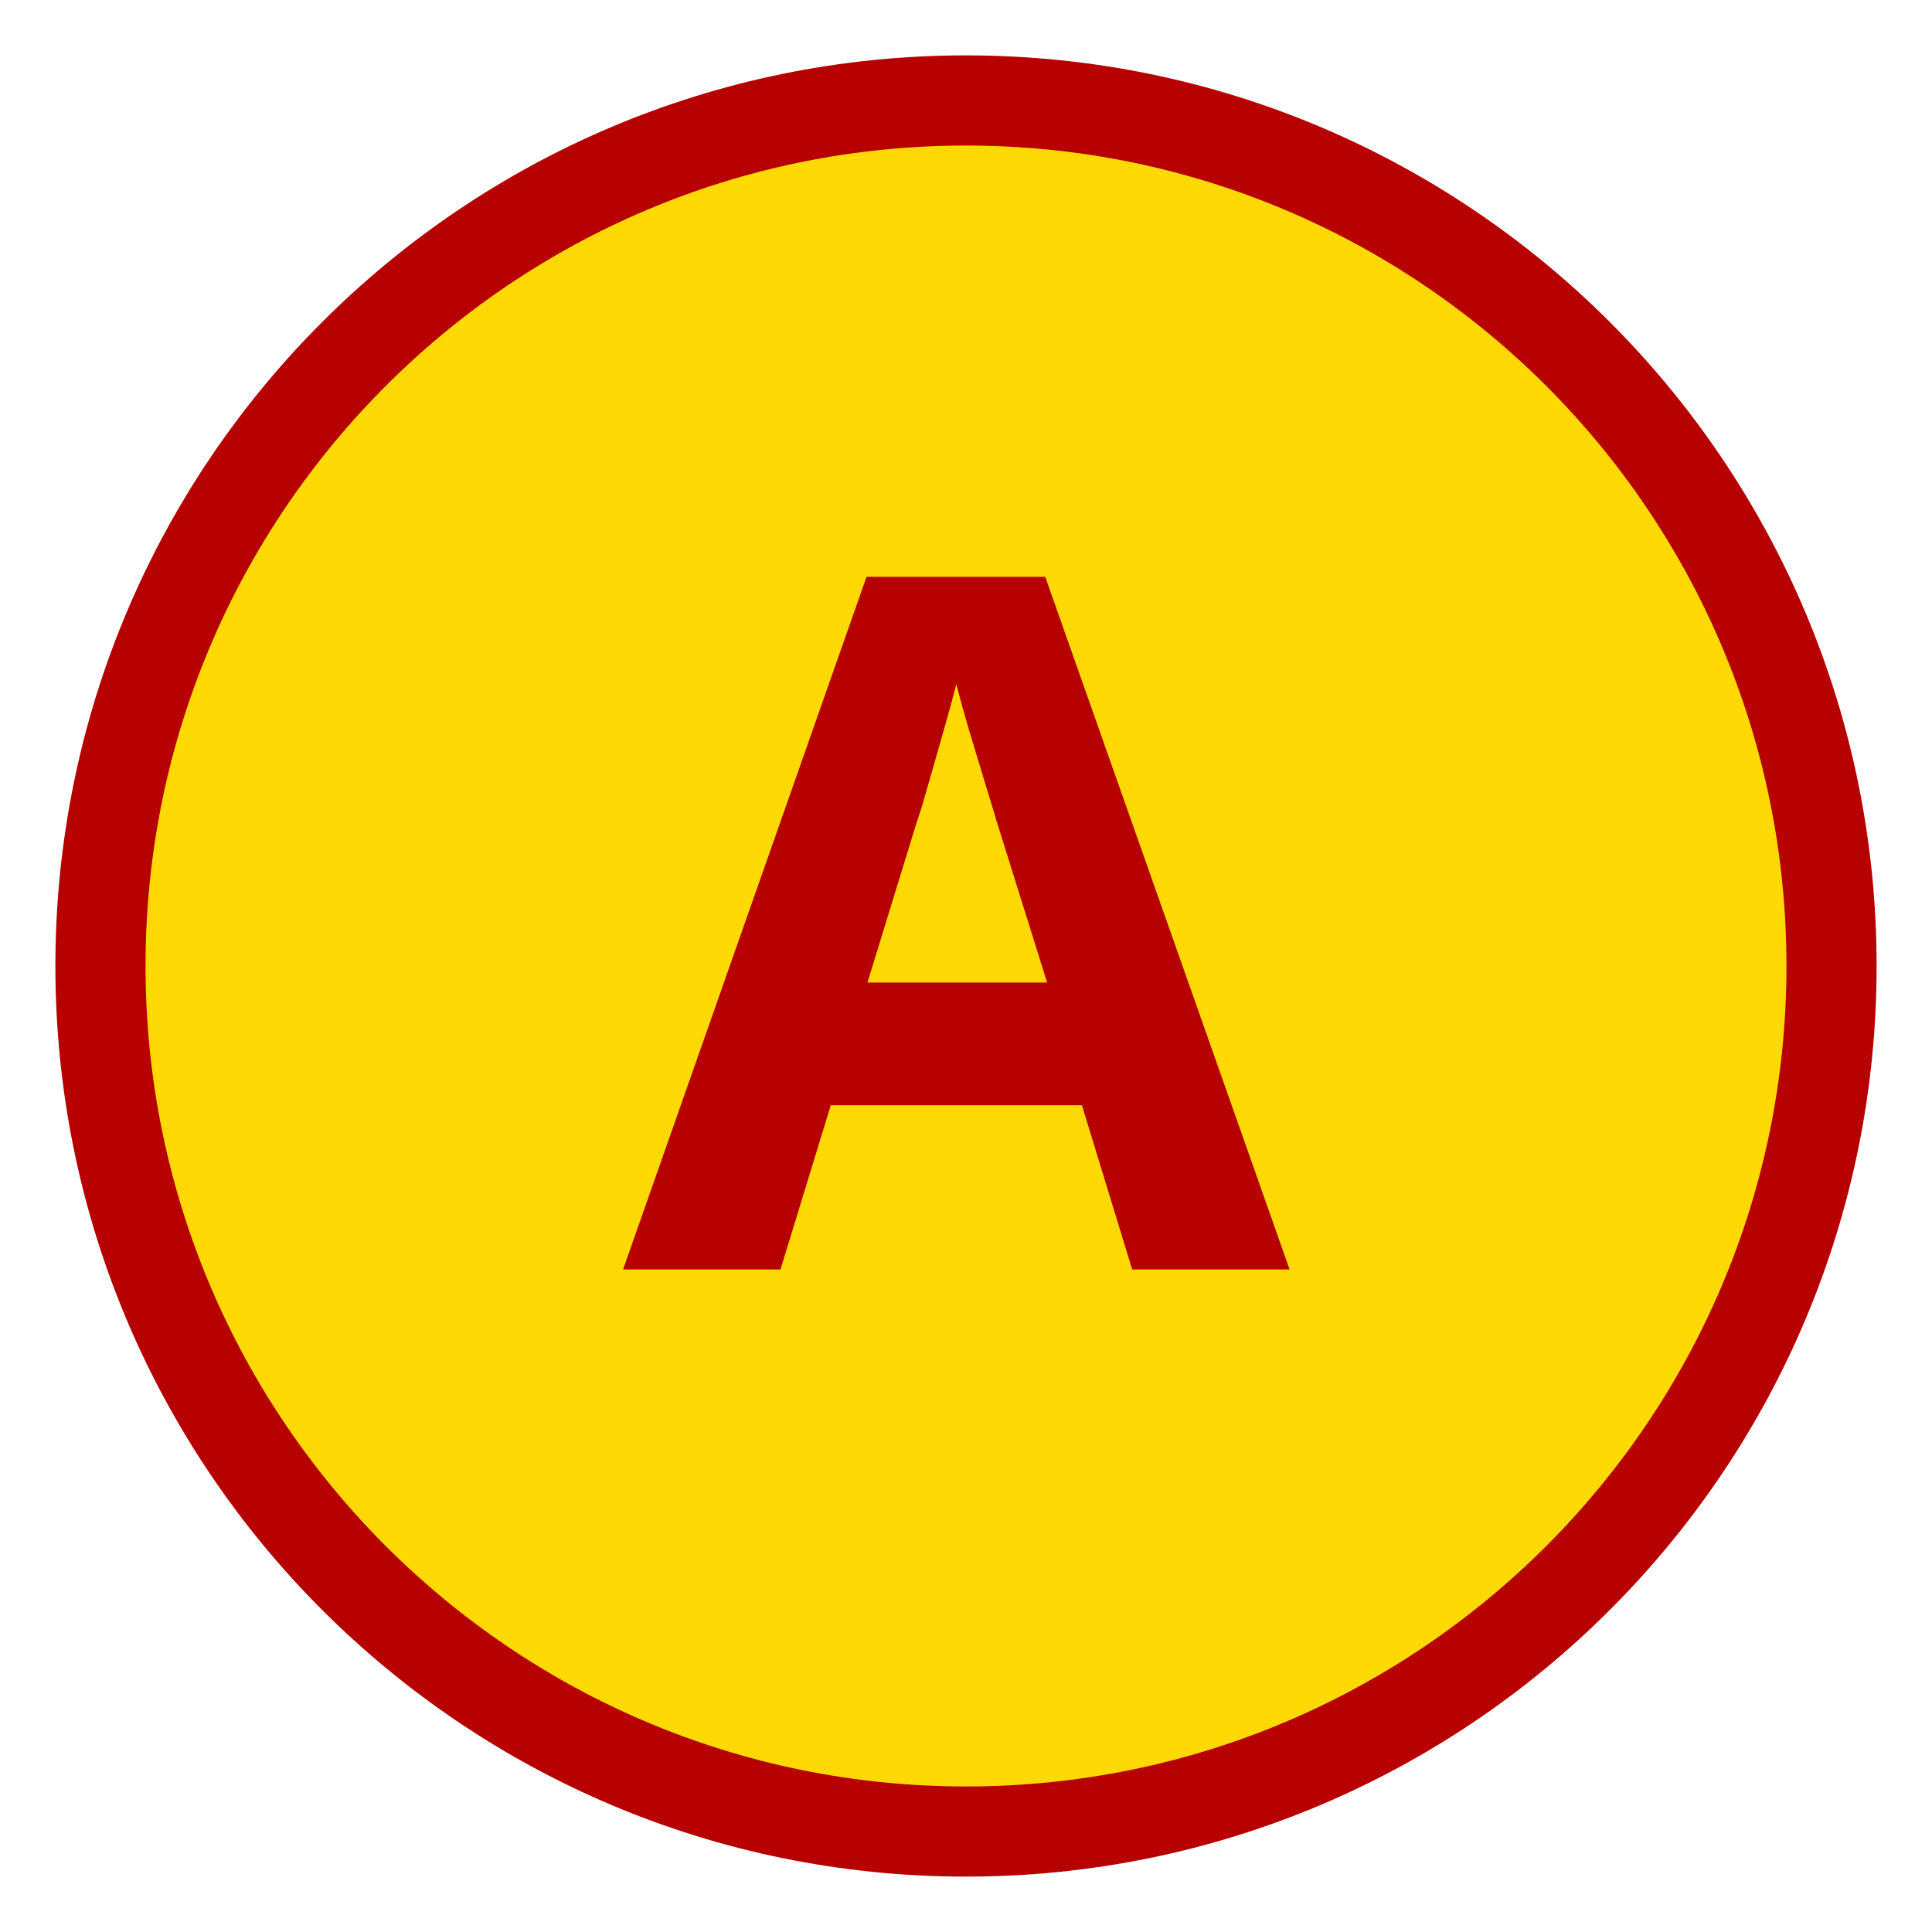
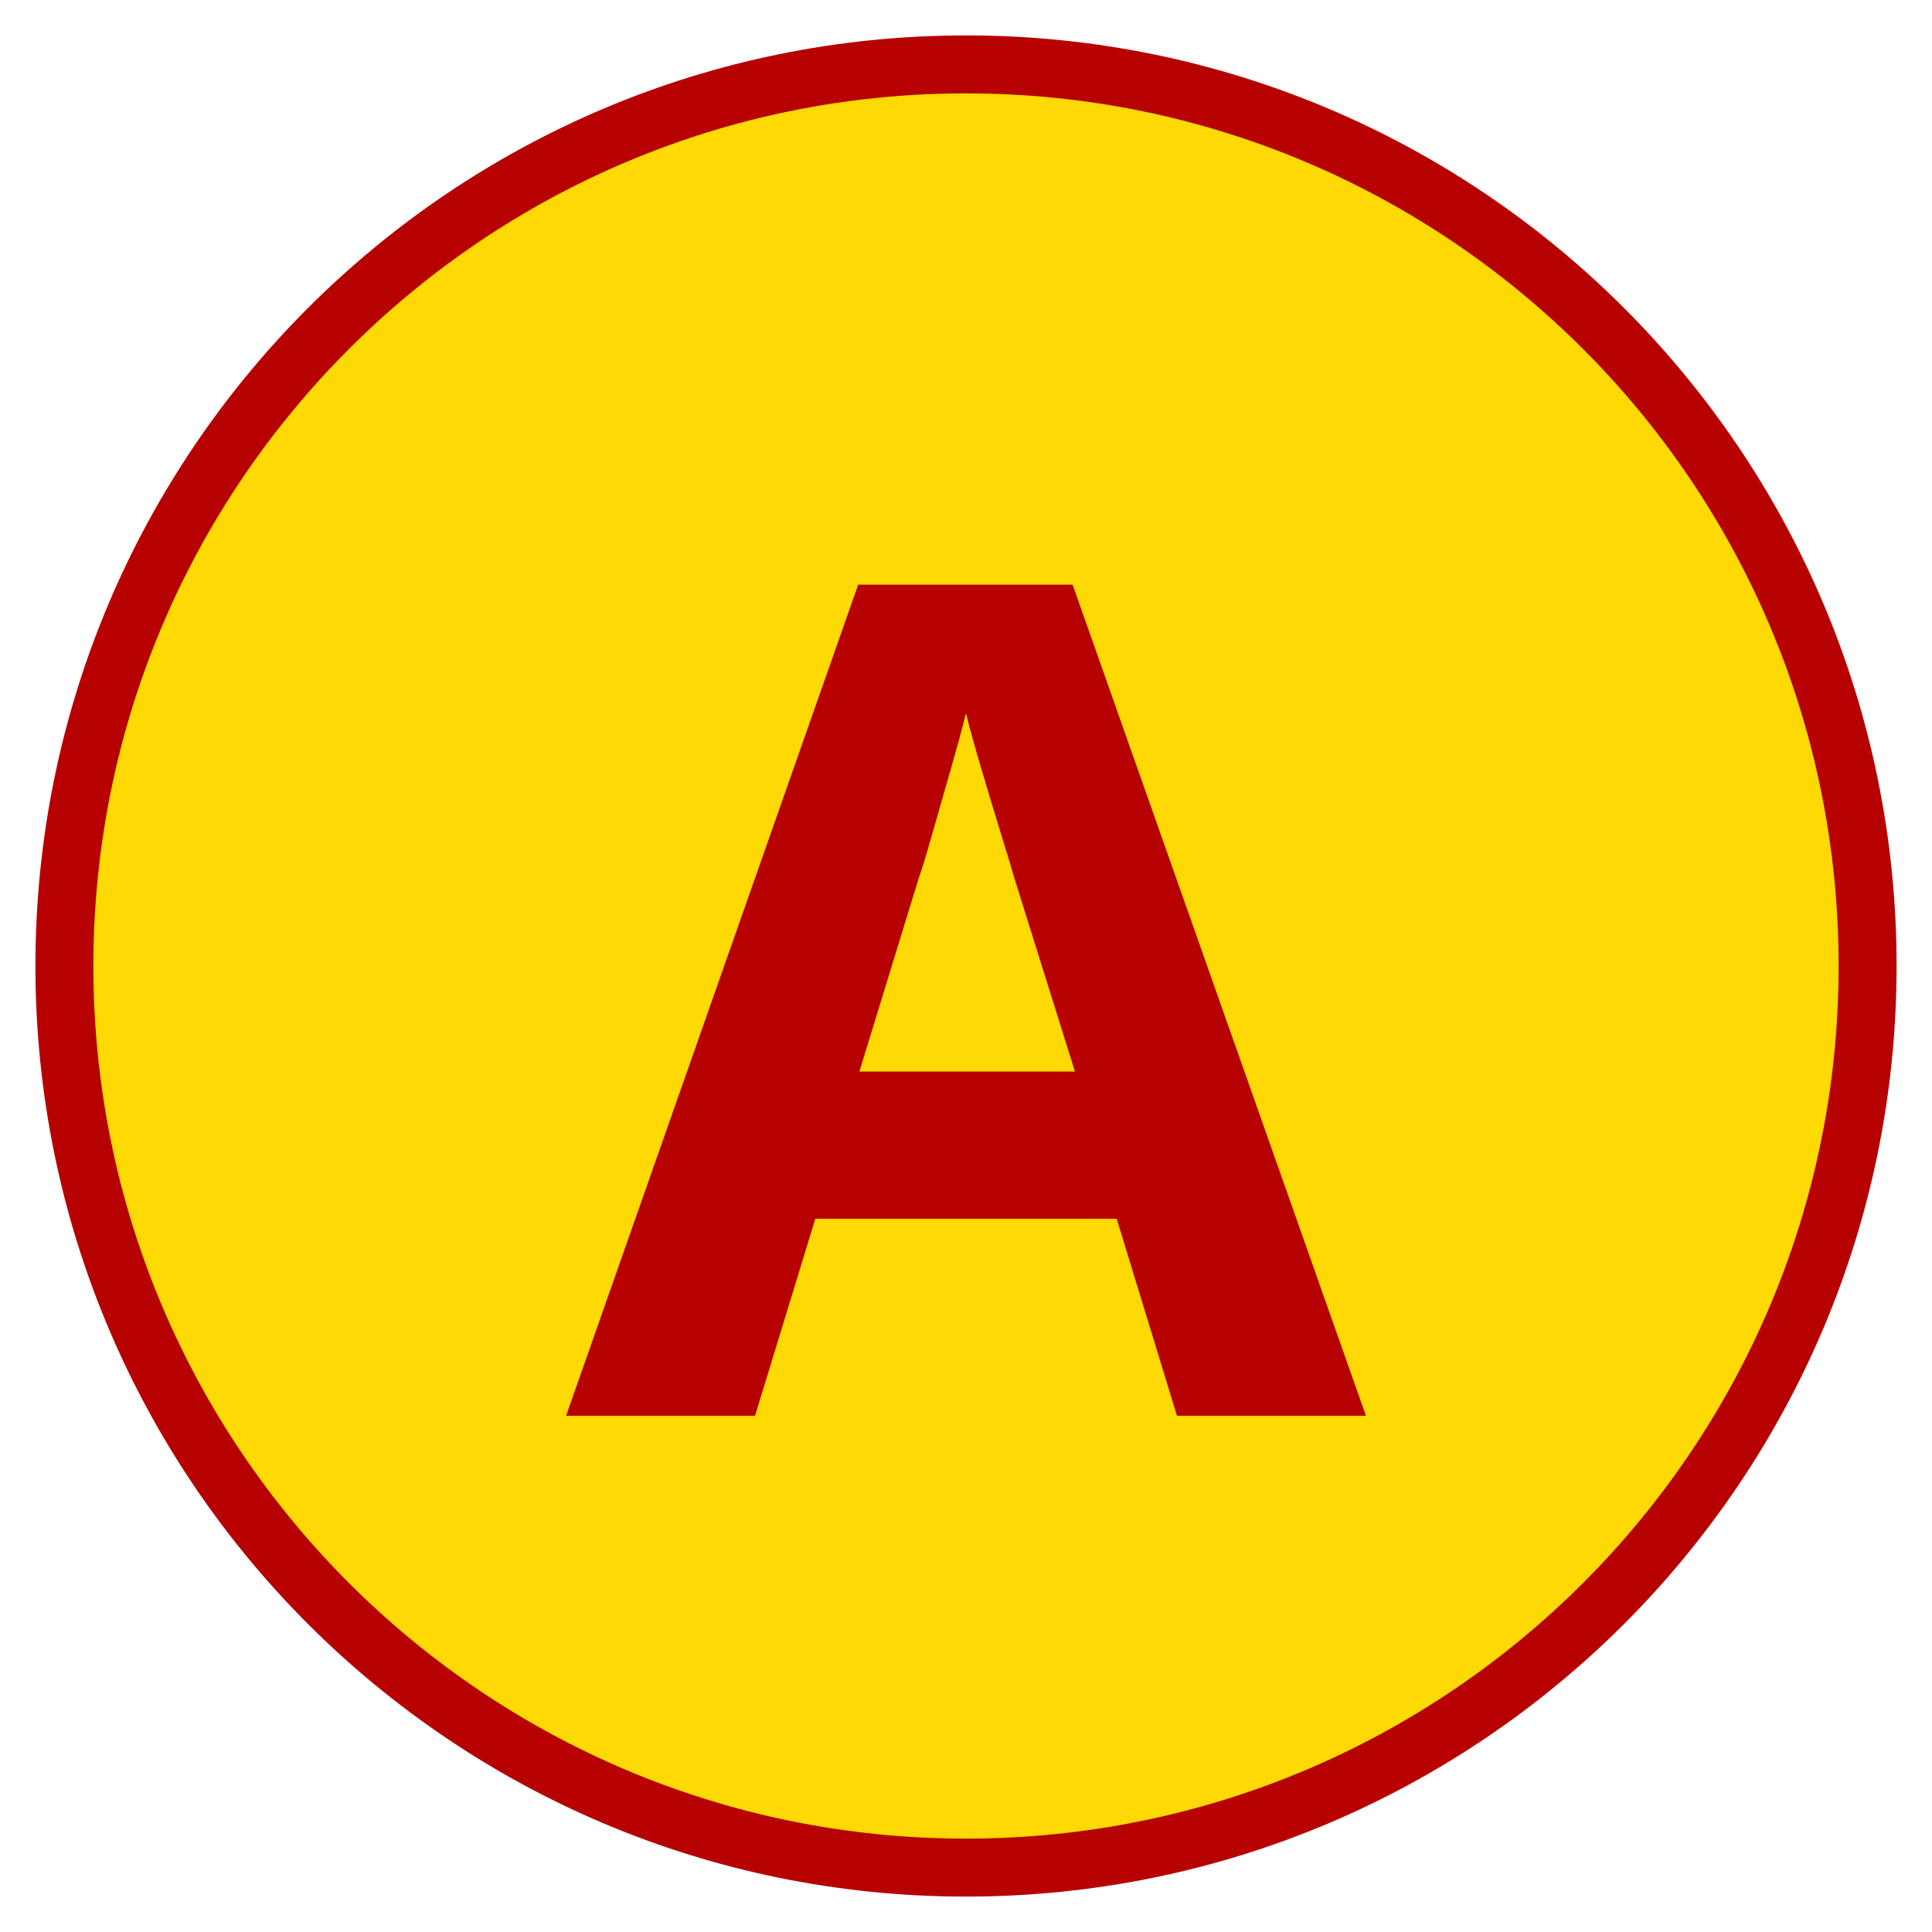
- <svg xmlns="http://www.w3.org/2000/svg" version="1.1" width="300" height="300" viewBox="0 0 300 300" xml:space="preserve">
-   <defs>
- </defs>
-   <rect x="0" y="0" width="100%" height="100%" fill="transparent" />
-   <g transform="matrix(1 0 0 1 150 150)" id="39714ed3-390d-4cb6-8cbe-31d7cea4ccdf">
-     <rect style="stroke: none; stroke-width: 1; stroke-dasharray: none; stroke-linecap: butt; stroke-dashoffset: 0; stroke-linejoin: miter; stroke-miterlimit: 4; fill: rgb(255,255,255); fill-rule: nonzero; opacity: 1; visibility: hidden;" vector-effect="non-scaling-stroke" x="-150" y="-150" rx="0" ry="0" width="300" height="300" />
-   </g>
-   <g transform="matrix(0 0 0 0 0 0)" id="11b22f8f-5568-4084-ba94-a0823e973087">
- </g>
-   <g transform="matrix(3.84 0 0 3.84 150 150)" id="aef3dfdd-9eac-45e5-80f0-e0578921c6d1">
-     <circle style="stroke: rgb(183,0,0); stroke-width: 14; stroke-dasharray: none; stroke-linecap: butt; stroke-dashoffset: 0; stroke-linejoin: miter; stroke-miterlimit: 4; fill: rgb(255,217,4); fill-rule: nonzero; opacity: 1;" vector-effect="non-scaling-stroke" cx="0" cy="0" r="35" />
-   </g>
-   <g transform="matrix(0.75 0 0 0.75 150 150)" style="" id="857d2720-fed0-4acb-89a5-2566f2bc78a9">
-     <text xml:space="preserve" font-family="Amasis MT Medium" font-size="200" font-style="normal" font-weight="600" style="stroke: none; stroke-width: 1; stroke-dasharray: none; stroke-linecap: butt; stroke-dashoffset: 0; stroke-linejoin: miter; stroke-miterlimit: 4; fill: rgb(183,0,0); fill-rule: nonzero; opacity: 1; white-space: pre;">
-       <tspan x="-71" y="62.83">A</tspan>
-     </text>
+ <svg xmlns="http://www.w3.org/2000/svg" xml:space="preserve" style="shape-rendering:geometricPrecision; text-rendering:geometricPrecision; image-rendering:optimizeQuality; fill-rule:evenodd; clip-rule:evenodd" viewBox="0 0 300 300">
+   <g id="HM3">
+     <circle style="stroke: rgb(183,0,0); stroke-width: 3%; stroke-dasharray: none; stroke-linecap: butt; stroke-dashoffset: 0; stroke-linejoin: miter; stroke-miterlimit: 4; fill: rgb(255,217,4); fill-rule: nonzero; opacity: 1;" vector-effect="non-scaling-stroke" cx="150" cy="150" r="140" />
+     <text x="50%" y="50%" text-anchor="middle" dominant-baseline="central" font-family="Amasis MT Medium" letter-spacing="-0.075em" font-size="180" font-style="normal" font-weight="550" style="stroke: none; fill: rgb(183,0,0);">A</text>
  </g>
</svg>
